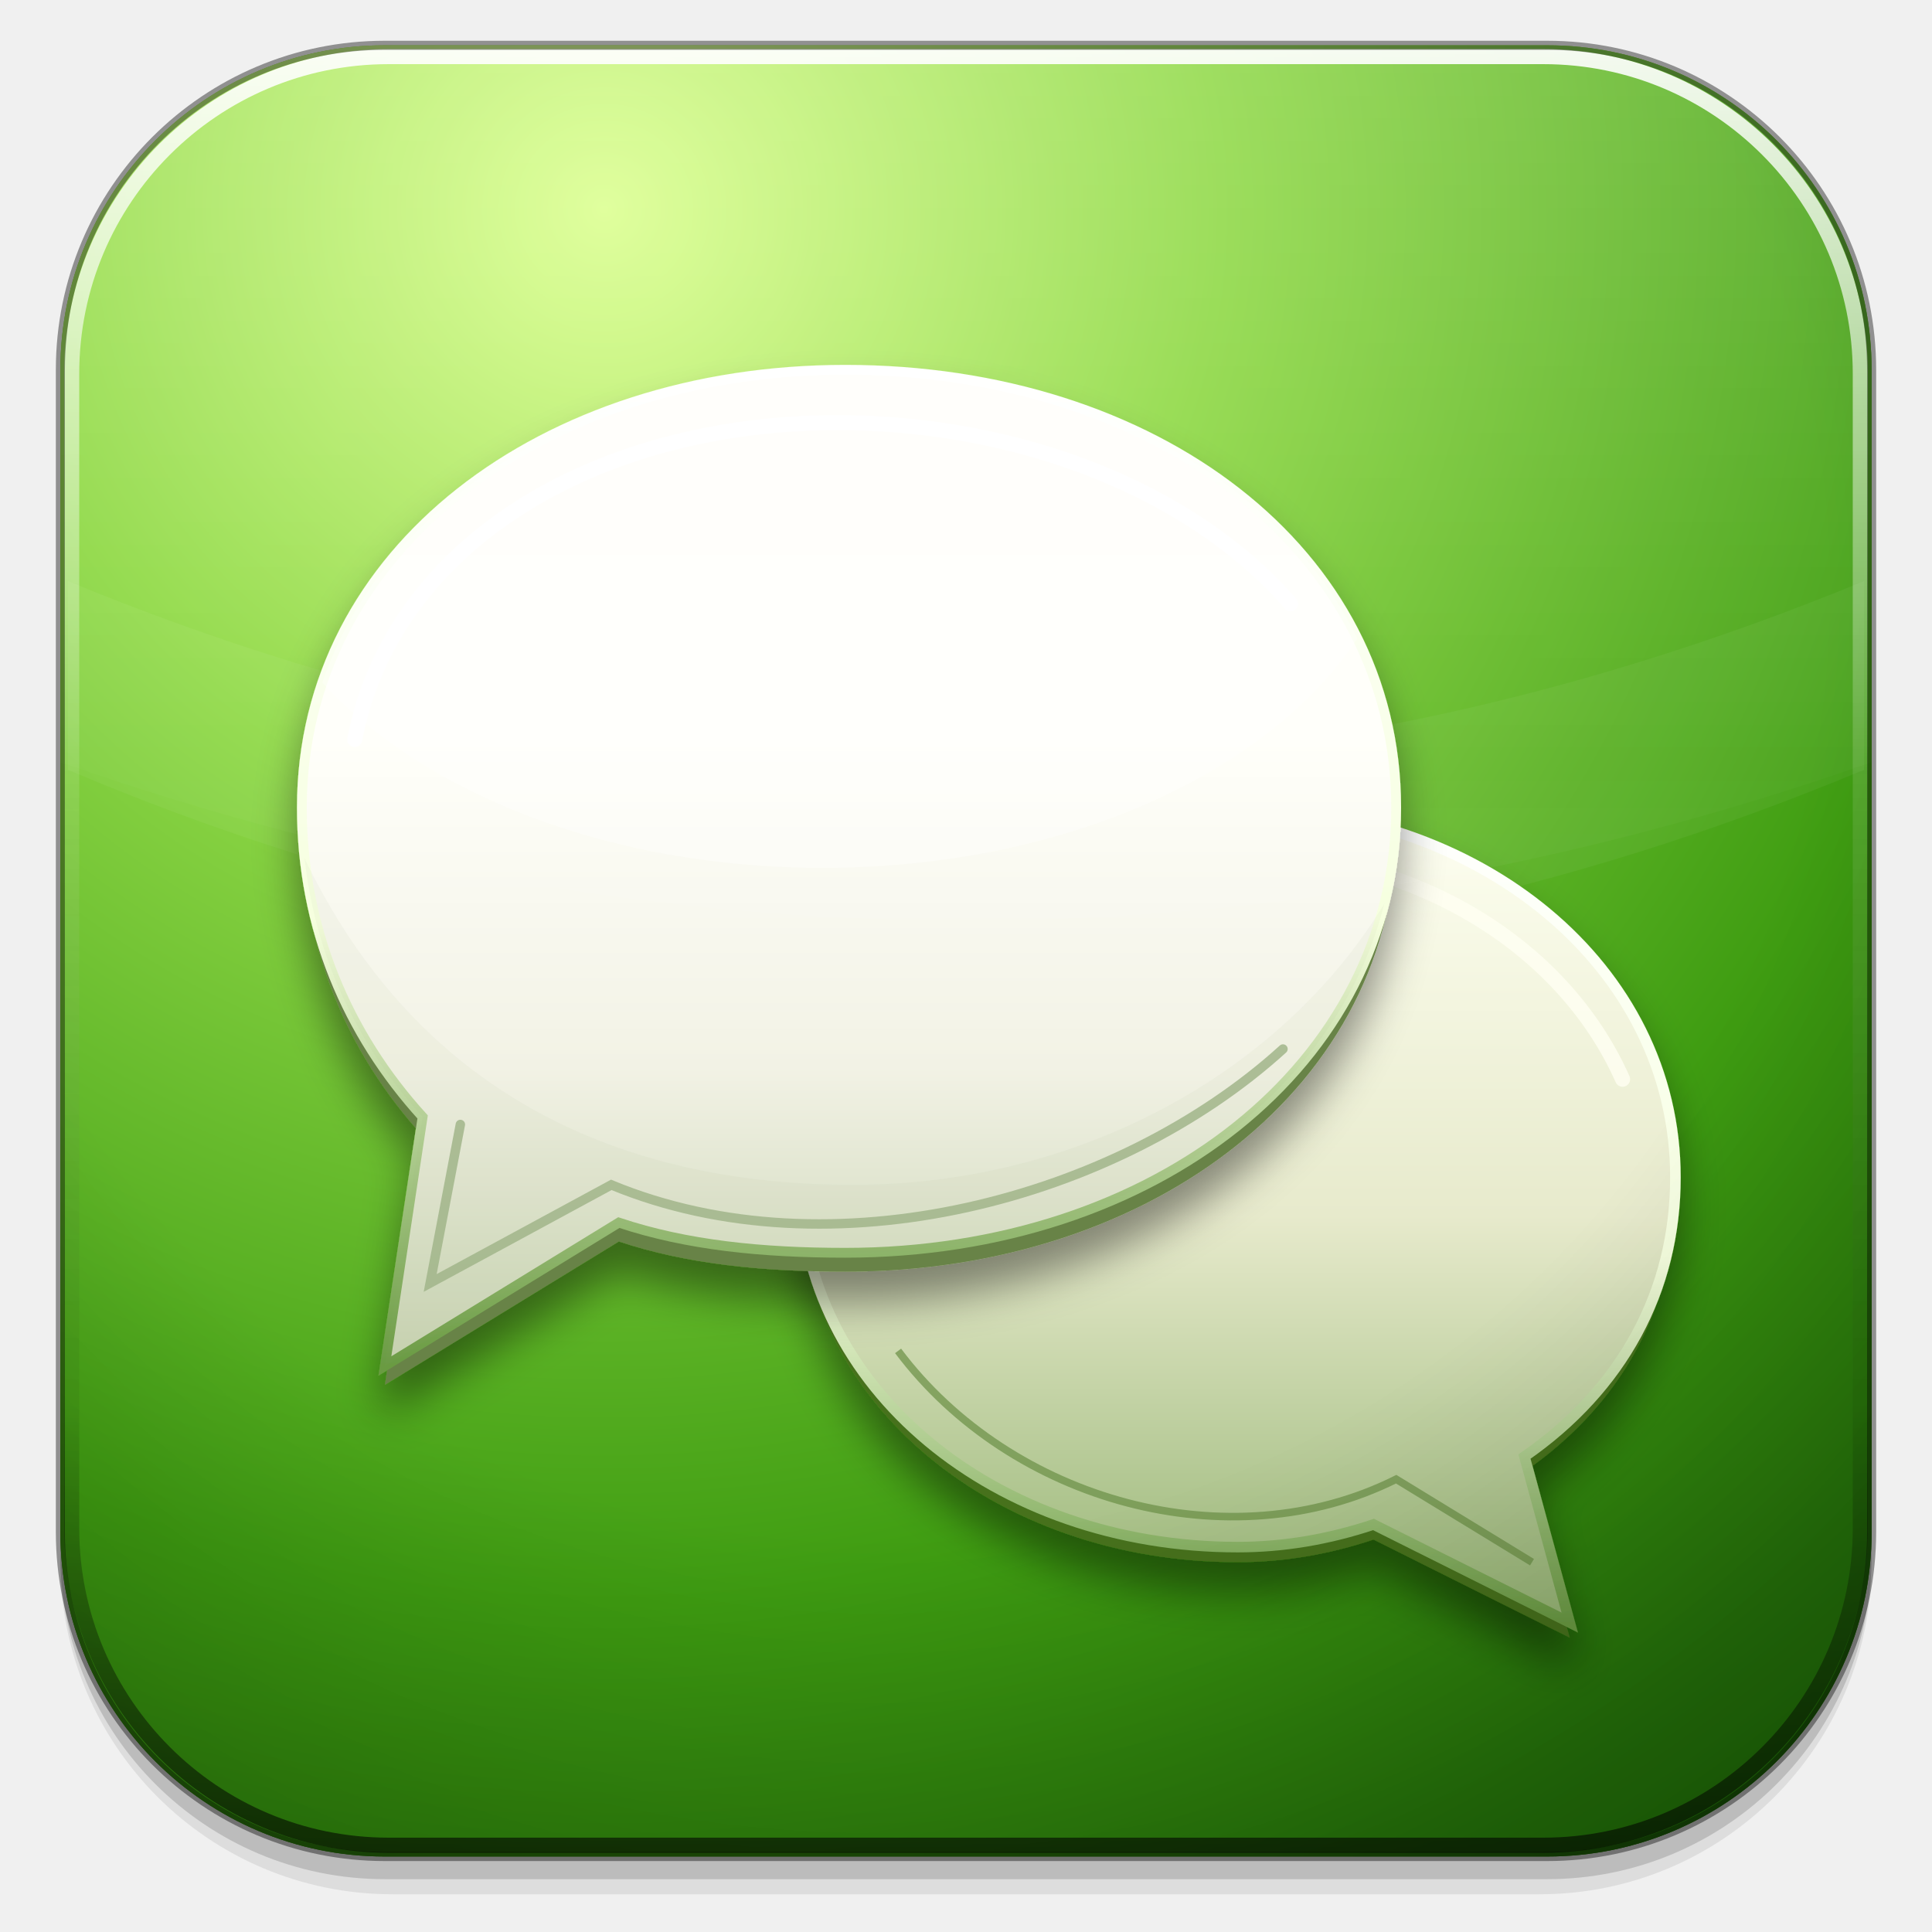
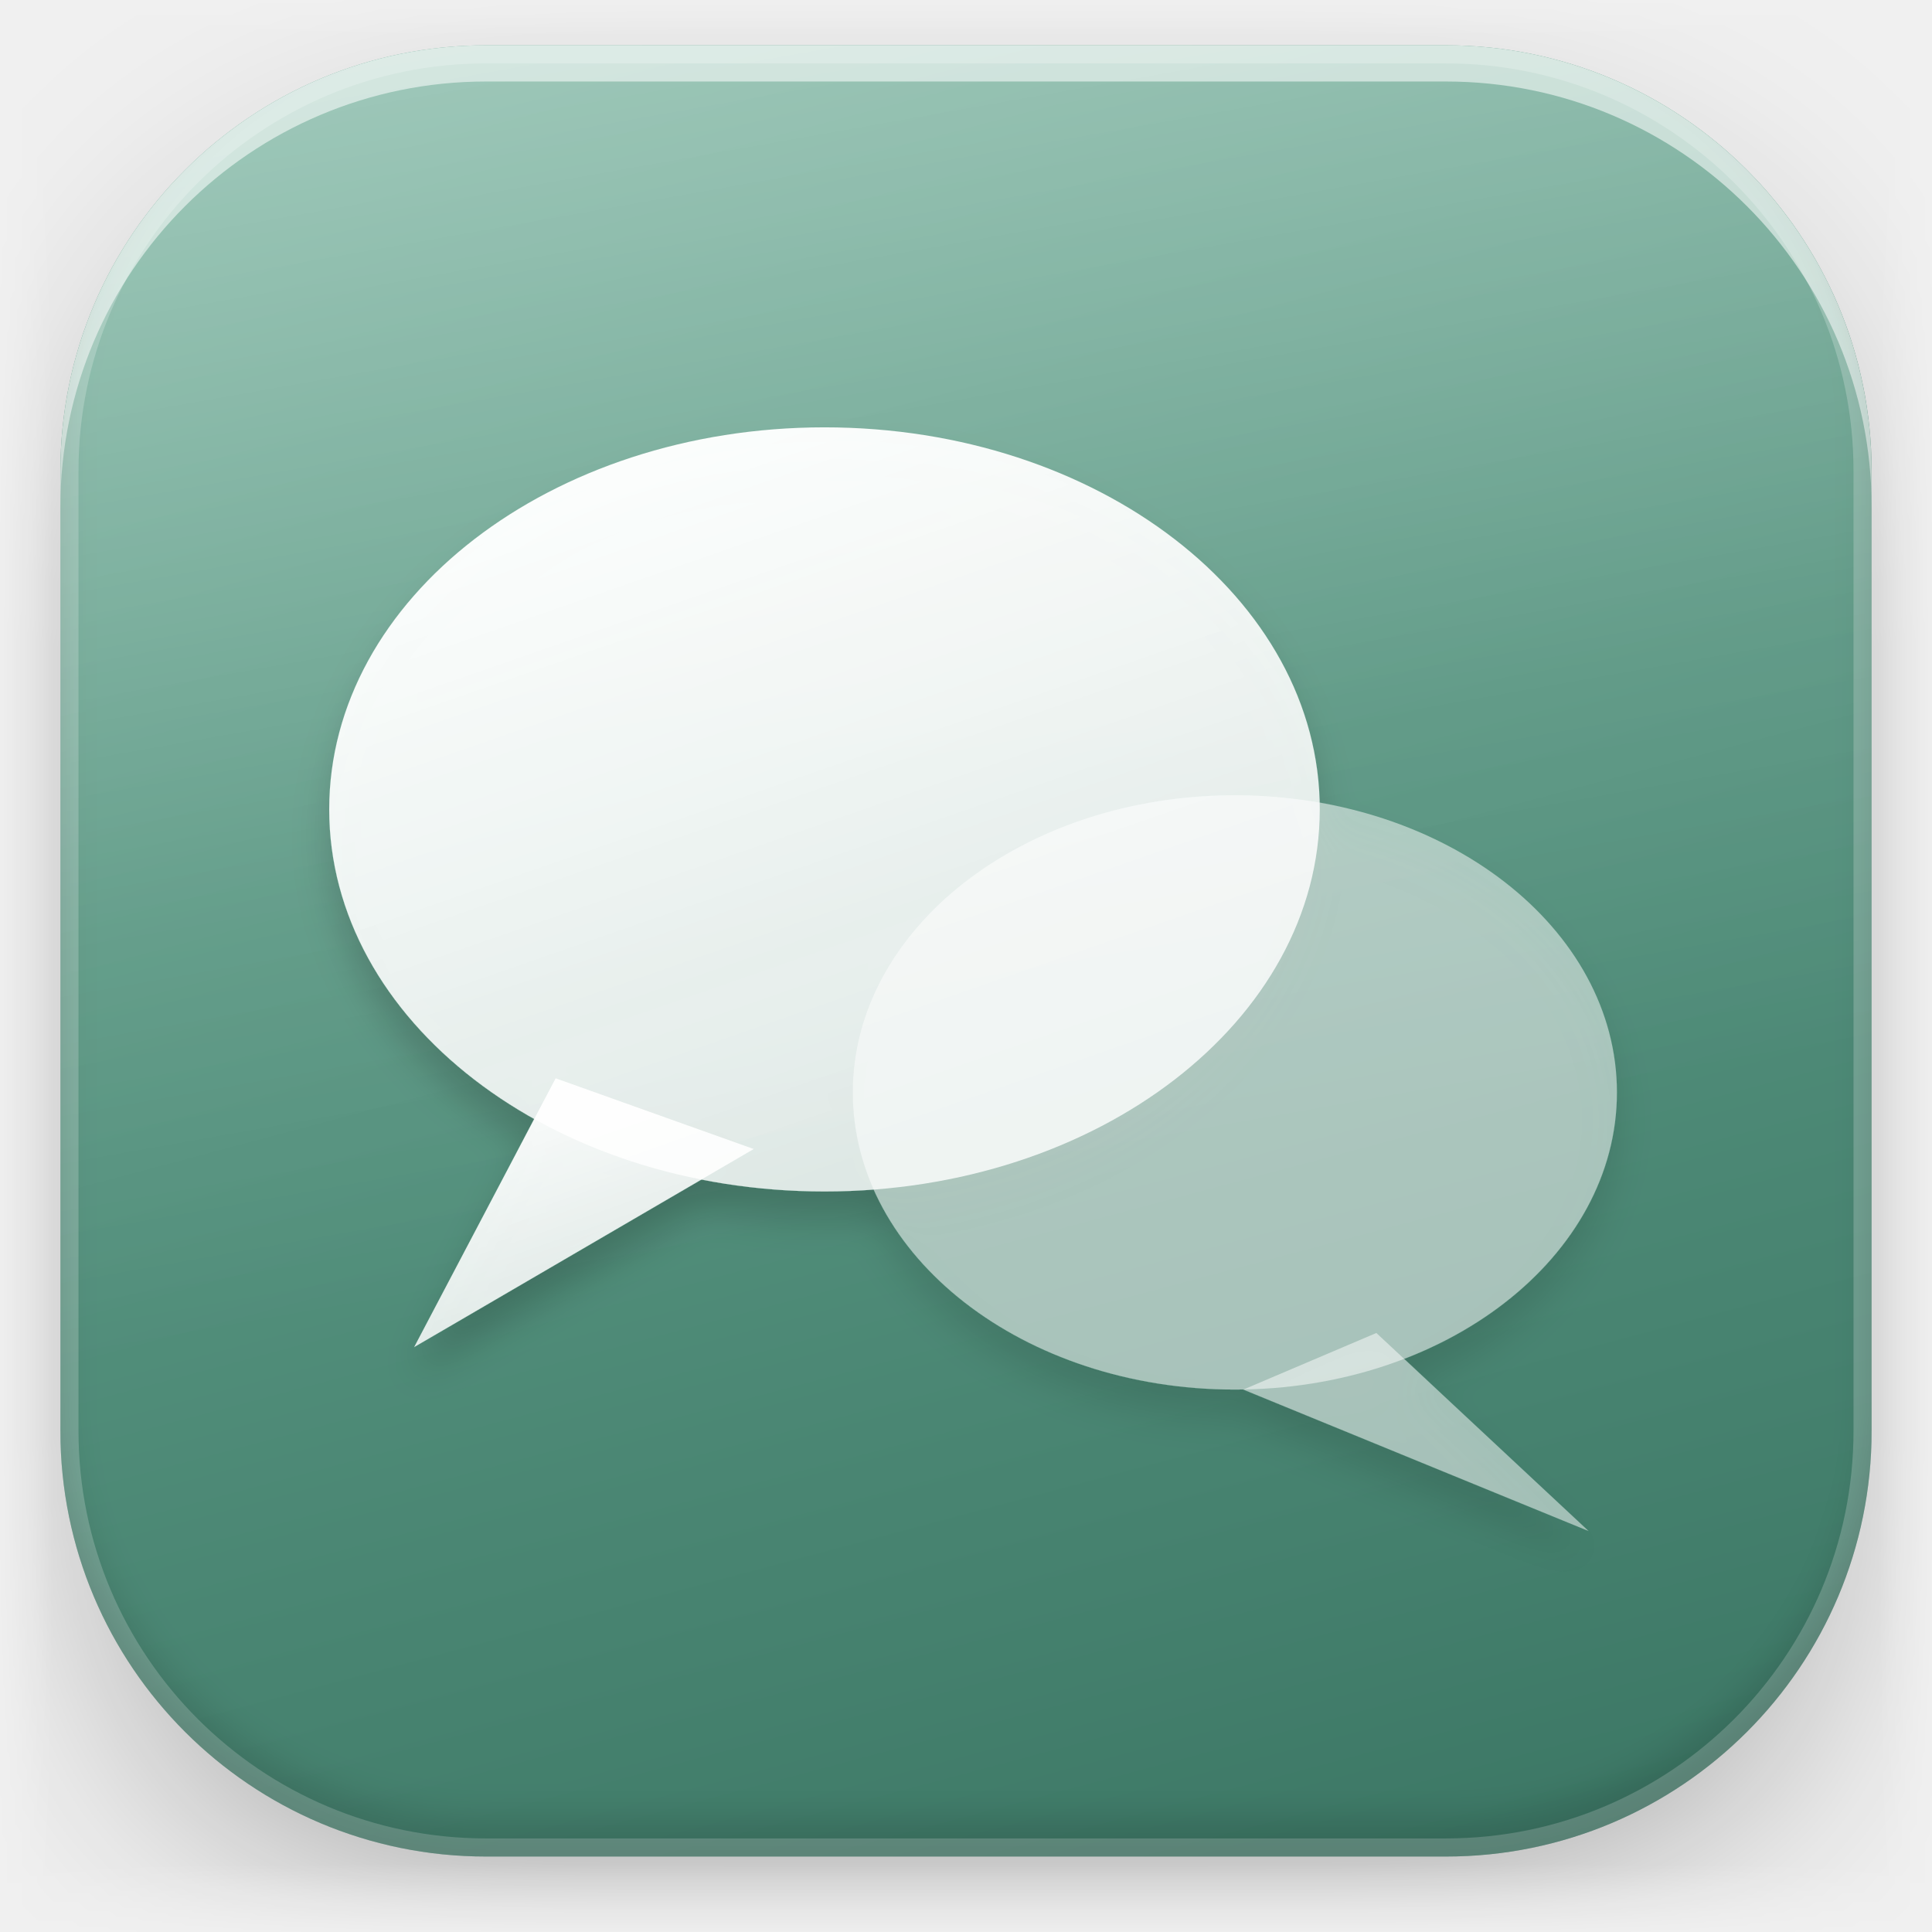
- <svg xmlns="http://www.w3.org/2000/svg" width="512" height="512" viewBox="0 0 256 256" fill="none" role="img" aria-label="Incontri">
+ <svg xmlns="http://www.w3.org/2000/svg" width="512" height="512" viewBox="0 0 512 512">
  <defs>
-     <linearGradient id="meetings-__base" x1="0%" y1="0%" x2="0%" y2="100%">
-       <stop offset="0" stop-color="#8ddb3c" />
-       <stop offset="1" stop-color="#237206" />
+     <linearGradient id="lgGlass" x1="0" y1="0" x2=".45" y2="1">
+       <stop offset="0" stop-color="#fff" />
+       <stop offset="1" stop-color="#fff" stop-opacity=".8" />
    </linearGradient>
-     <linearGradient id="meetings-__rim" x1="0%" y1="0%" x2="0%" y2="100%">
-       <stop offset="0" stop-color="#fff" stop-opacity="0.92" />
-       <stop offset="0.4" stop-color="#fff" stop-opacity="0.12" />
-       <stop offset="0.75" stop-color="#000" stop-opacity="0.05" />
-       <stop offset="1" stop-color="#000" stop-opacity="0.6" />
+     <linearGradient id="lgBeam" x1="0" x2="1">
+       <stop offset="0" stop-color="#fff" stop-opacity="0" />
+       <stop offset="1" stop-color="#fff" />
    </linearGradient>
-     <linearGradient id="meetings-__glass" x1="0%" y1="0%" x2="0%" y2="100%">
-       <stop offset="0" stop-color="#fff" stop-opacity="0.14" />
-       <stop offset="0.82" stop-color="#fff" stop-opacity="0.015" />
-       <stop offset="1" stop-color="#fff" stop-opacity="0.038" />
+     <radialGradient id="lgEveOrb" cx="35%" cy="25%" r="80%">
+       <stop offset="0" stop-color="#F3D7FF" />
+       <stop offset=".35" stop-color="#B28DF4" />
+       <stop offset=".72" stop-color="#6964D8" />
+       <stop offset="1" stop-color="#3C3D92" />
+     </radialGradient>
+     <linearGradient id="fondo" x1="0.342" y1="-0.092" x2="0.658" y2="1.092">
+       <stop offset="0" stop-color="#6FAE98" />
+       <stop offset="1" stop-color="#3A7563" />
    </linearGradient>
-     <radialGradient id="meetings-__shade" cx="45%" cy="30%" r="75%">
-       <stop offset="0" stop-color="#000" stop-opacity="0" />
-       <stop offset="0.7" stop-color="#000" stop-opacity="0" />
-       <stop offset="1" stop-color="#000" stop-opacity="0.16" />
-     </radialGradient>
-     <clipPath id="meetings-__clip">
-       <rect x="8" y="6" width="240" height="240" rx="43" />
+     <linearGradient id="riflesso" x1="0.399" y1="-0.07" x2="0.601" y2="1.07">
+       <stop offset="0" stop-color="#fff" stop-opacity=".36" />
+       <stop offset=".42" stop-color="#fff" stop-opacity=".07" />
+       <stop offset=".62" stop-color="#fff" stop-opacity="0" />
+     </linearGradient>
+     <clipPath id="forma">
+       <rect x="16" y="12" width="480" height="480" rx="112.8" />
    </clipPath>
-     <radialGradient id="meetings-green" cx="30%" cy="9%" r="110%">
-       <stop offset="0" stop-color="#dcff91" />
-       <stop offset="0.31" stop-color="#90d948" />
-       <stop offset="0.7" stop-color="#3e9c11" />
-       <stop offset="1" stop-color="#1b6206" />
-     </radialGradient>
-     <linearGradient id="meetings-bubbleFront" x1="0%" y1="0%" x2="0%" y2="100%">
-       <stop offset="0" stop-color="#fffef9" />
-       <stop offset="0.37" stop-color="#fffffa" />
-       <stop offset="0.7" stop-color="#f2f2e5" />
-       <stop offset="1" stop-color="#c8d3b2" />
+     <linearGradient id="sfumaX" x1="0" x2="1">
+       <stop offset="0" stop-color="#fff" stop-opacity="0" />
+       <stop offset="0.031" stop-color="#fff" />
+       <stop offset="0.969" stop-color="#fff" />
+       <stop offset="1" stop-color="#fff" stop-opacity="0" />
    </linearGradient>
-     <linearGradient id="meetings-bubbleBack" x1="0%" y1="0%" x2="0%" y2="100%">
-       <stop offset="0" stop-color="#fefff1" />
-       <stop offset="0.5" stop-color="#e7eacc" />
-       <stop offset="1" stop-color="#96b574" />
+     <linearGradient id="sfumaY" x1="0" y1="0" x2="0" y2="1">
+       <stop offset="0" stop-color="#fff" stop-opacity="0" />
+       <stop offset="0.023" stop-color="#fff" />
+       <stop offset="0.961" stop-color="#fff" />
+       <stop offset="1" stop-color="#fff" stop-opacity="0" />
    </linearGradient>
-     <linearGradient id="meetings-bubbleRim" x1="0%" y1="0%" x2="0%" y2="100%">
-       <stop offset="0" stop-color="#fff" />
-       <stop offset="0.55" stop-color="#f6ffdf" />
-       <stop offset="1" stop-color="#6a9b43" />
-     </linearGradient>
-     <linearGradient id="meetings-bubbleShade" x1="0%" y1="0%" x2="0%" y2="100%">
-       <stop offset="0" stop-color="#365e14" stop-opacity="0.34" />
-       <stop offset="1" stop-color="#173b03" stop-opacity="0.7" />
-     </linearGradient>
-     <filter id="meetings-bubbleShadow" x="-50%" y="-50%" width="200%" height="210%" color-interpolation-filters="sRGB">
-       <feDropShadow dx="0" dy="4" stdDeviation="2.8" flood-color="#000" flood-opacity="0.43" />
+     <mask id="bordoX" maskUnits="userSpaceOnUse" x="0" y="0" width="512" height="512">
+       <rect width="512" height="512" fill="url(#sfumaX)" />
+     </mask>
+     <mask id="bordoY" maskUnits="userSpaceOnUse" x="0" y="0" width="512" height="512">
+       <rect width="512" height="512" fill="url(#sfumaY)" />
+     </mask>
+     <filter id="sfocaOmbra" x="-30%" y="-30%" width="160%" height="160%">
+       <feGaussianBlur stdDeviation="33.6" />
    </filter>
-     <clipPath id="meetings-bubbleClip">
-       <path d="M40 107C40 73 72 49 112 49C153 49 185 73 185 107C185 141 153 166 112 166C101 166 91 165 82 162L51 181L56 148C46 137 40 123 40 107Z" />
-     </clipPath>
+     <mask id="luce" maskUnits="userSpaceOnUse" x="0" y="0" width="512" height="512">
+       <rect x="16" y="12" width="480" height="480" rx="112.8" fill="#fff" />
+       <rect x="16" y="12" width="480" height="480" rx="112.8" transform="translate(0 9.6)" fill="#000" />
+     </mask>
+     <mask id="buio" maskUnits="userSpaceOnUse" x="-50" y="-50" width="612" height="612">
+       <rect x="-50" y="-50" width="612" height="612" fill="#fff" />
+       <rect x="16" y="12" width="480" height="480" rx="112.8" transform="translate(0 -9.6)" fill="#000" />
+     </mask>
+     <filter id="sfocaBuio" x="-10%" y="-10%" width="120%" height="120%">
+       <feGaussianBlur stdDeviation="4.8" />
+     </filter>
+     <filter id="ombraGlifo" x="-25%" y="-25%" width="150%" height="150%">
+       <feDropShadow dx="0" dy="7.2" stdDeviation="4.8" flood-color="#000" flood-opacity=".22" />
+     </filter>
  </defs>
-   <rect x="8" y="11" width="240" height="240" rx="44" fill="#000" opacity=".08" />
-   <rect x="8" y="9" width="240" height="240" rx="43" fill="#000" opacity=".15" />
-   <g clip-path="url(#meetings-__clip)">
-     <rect x="8" y="6" width="240" height="240" rx="43" fill="url(#meetings-__base)" />
-     <rect x="8" y="6" width="240" height="240" fill="url(#meetings-green)" />
-     <path d="M9 77Q128 126 247 77V102Q127 152 9 102Z" fill="#fff" opacity=".045" />
-     <g filter="url(#meetings-bubbleShadow)">
-       <path d="M106 156C106 128 132 107 164 107C196 107 222 128 222 156C222 171 215 184 202 193L208 215L182 202C176 204 170 205 164 205C132 205 106 184 106 156Z" transform="translate(0 2)" fill="#46711e" />
-       <path d="M106 156C106 128 132 107 164 107C196 107 222 128 222 156C222 171 215 184 202 193L208 215L182 202C176 204 170 205 164 205C132 205 106 184 106 156Z" fill="url(#meetings-bubbleBack)" stroke="url(#meetings-bubbleRim)" stroke-width="1.4" />
-       <path d="M114 146C119 126 141 113 164 113C187 113 207 125 215 143" stroke="#fffff2" stroke-width="2" stroke-linecap="round" opacity=".8" />
-       <path d="M119 179C134 199 163 207 185 196L203 207" stroke="#698f45" stroke-width="1" opacity=".7" />
+   <style>
+     .g1 { fill: url(#lgGlass); }
+     .g2 { fill: #fff; fill-opacity: .5; }
+     .gs { stroke: #fff; }
+     .g3 { fill: #FF3B30; }
+     .gk { fill: #1C1C1E; }
+     .gl { stroke: rgba(0,0,0,.2); fill: none; }
+     .gt { fill: #fff; font: 800 13px/1 ui-rounded, 'SF Pro Rounded', -apple-system, 'Inter Display', Inter, sans-serif; letter-spacing: -.4px; }
+     .gtk { fill: #1C1C1E; font: 600 7.5px/1 ui-rounded, 'SF Pro Rounded', -apple-system, 'Inter Display', Inter, sans-serif; }
+     .gt-mon { font: 700 10.5px/1 -apple-system, 'SF Pro Text', 'Helvetica Neue', Inter, sans-serif; letter-spacing: .08em; }
+     .gt-day { font: 300 30px/1 -apple-system, 'SF Pro Display', 'Helvetica Neue', 'Inter Display', Inter, sans-serif; letter-spacing: -1px; }
+     .gw { fill: #fff; }
+     .gws { stroke: #fff; }
+   </style>
+   <g mask="url(#bordoX)">
+     <g mask="url(#bordoY)">
+       <rect x="30.4" y="50.4" width="451.2" height="451.2" rx="98.4" fill="#000" fill-opacity=".32" filter="url(#sfocaOmbra)" />
    </g>
-     <g filter="url(#meetings-bubbleShadow)">
-       <path d="M40 107C40 73 72 49 112 49C153 49 185 73 185 107C185 141 153 166 112 166C101 166 91 165 82 162L51 181L56 148C46 137 40 123 40 107Z" transform="translate(0 2.5)" fill="#688347" />
-       <path d="M40 107C40 73 72 49 112 49C153 49 185 73 185 107C185 141 153 166 112 166C101 166 91 165 82 162L51 181L56 148C46 137 40 123 40 107Z" fill="url(#meetings-bubbleFront)" stroke="url(#meetings-bubbleRim)" stroke-width="1.3" />
+   </g>
+   <rect x="16" y="12" width="480" height="480" rx="112.8" fill="url(#fondo)" />
+   <g clip-path="url(#forma)">
+     <rect x="0" y="0" width="512" height="512" fill="#fff" fill-opacity=".55" mask="url(#luce)" />
+     <rect x="16" y="12" width="480" height="480" rx="112.8" fill="none" stroke="#fff" stroke-opacity=".22" stroke-width="9.6" />
+     <g filter="url(#sfocaBuio)">
+       <rect x="-50" y="-50" width="612" height="612" fill="#000" fill-opacity=".14" mask="url(#buio)" />
    </g>
-     <g clip-path="url(#meetings-bubbleClip)">
-       <ellipse cx="109" cy="65" rx="77" ry="50" fill="#fff" opacity=".35" />
-       <path d="M40 113C56 147 85 157 113 157C144 157 172 141 185 117V181H40Z" fill="#8d9e75" opacity=".055" />
+   </g>
+   <g filter="url(#ombraGlifo)">
+     <g transform="translate(16 12) scale(7.5)">
+       <ellipse class="g2" cx="41.5" cy="37" rx="13.5" ry="10.5" />
+       <path class="g2" d="M46.5 45.5 54 52.5l-12.2-5z" />
+       <ellipse class="g1" cx="27" cy="27" rx="17.5" ry="13.5" />
+       <path class="g1" d="M17.5 36.5 12.5 46l12-7z" />
    </g>
-     <path d="M47 98C52 72 79 56 111 56C135 56 158 65 171 80" stroke="#fff" stroke-width="2" stroke-linecap="round" opacity=".9" />
-     <path d="M61 149L57 170L81 157C110 169 148 159 170 139" stroke="#a1b58a" stroke-width="1.25" stroke-linecap="round" opacity=".85" />
-     <rect x="8" y="6" width="240" height="240" rx="43" fill="url(#meetings-__shade)" />
-     <path d="M8 49Q8 6 51 6H205Q248 6 248 49V101Q128 143 8 101Z" fill="url(#meetings-__glass)" />
  </g>
-   <rect x="9.5" y="7.5" width="237" height="237" rx="42" fill="none" stroke="url(#meetings-__rim)" stroke-width="2" />
-   <rect x="8" y="6" width="240" height="240" rx="43" fill="none" stroke="#000" stroke-opacity=".4" stroke-width="1.2" />
+   <rect x="16" y="12" width="480" height="480" rx="112.8" fill="url(#riflesso)" />
</svg>
